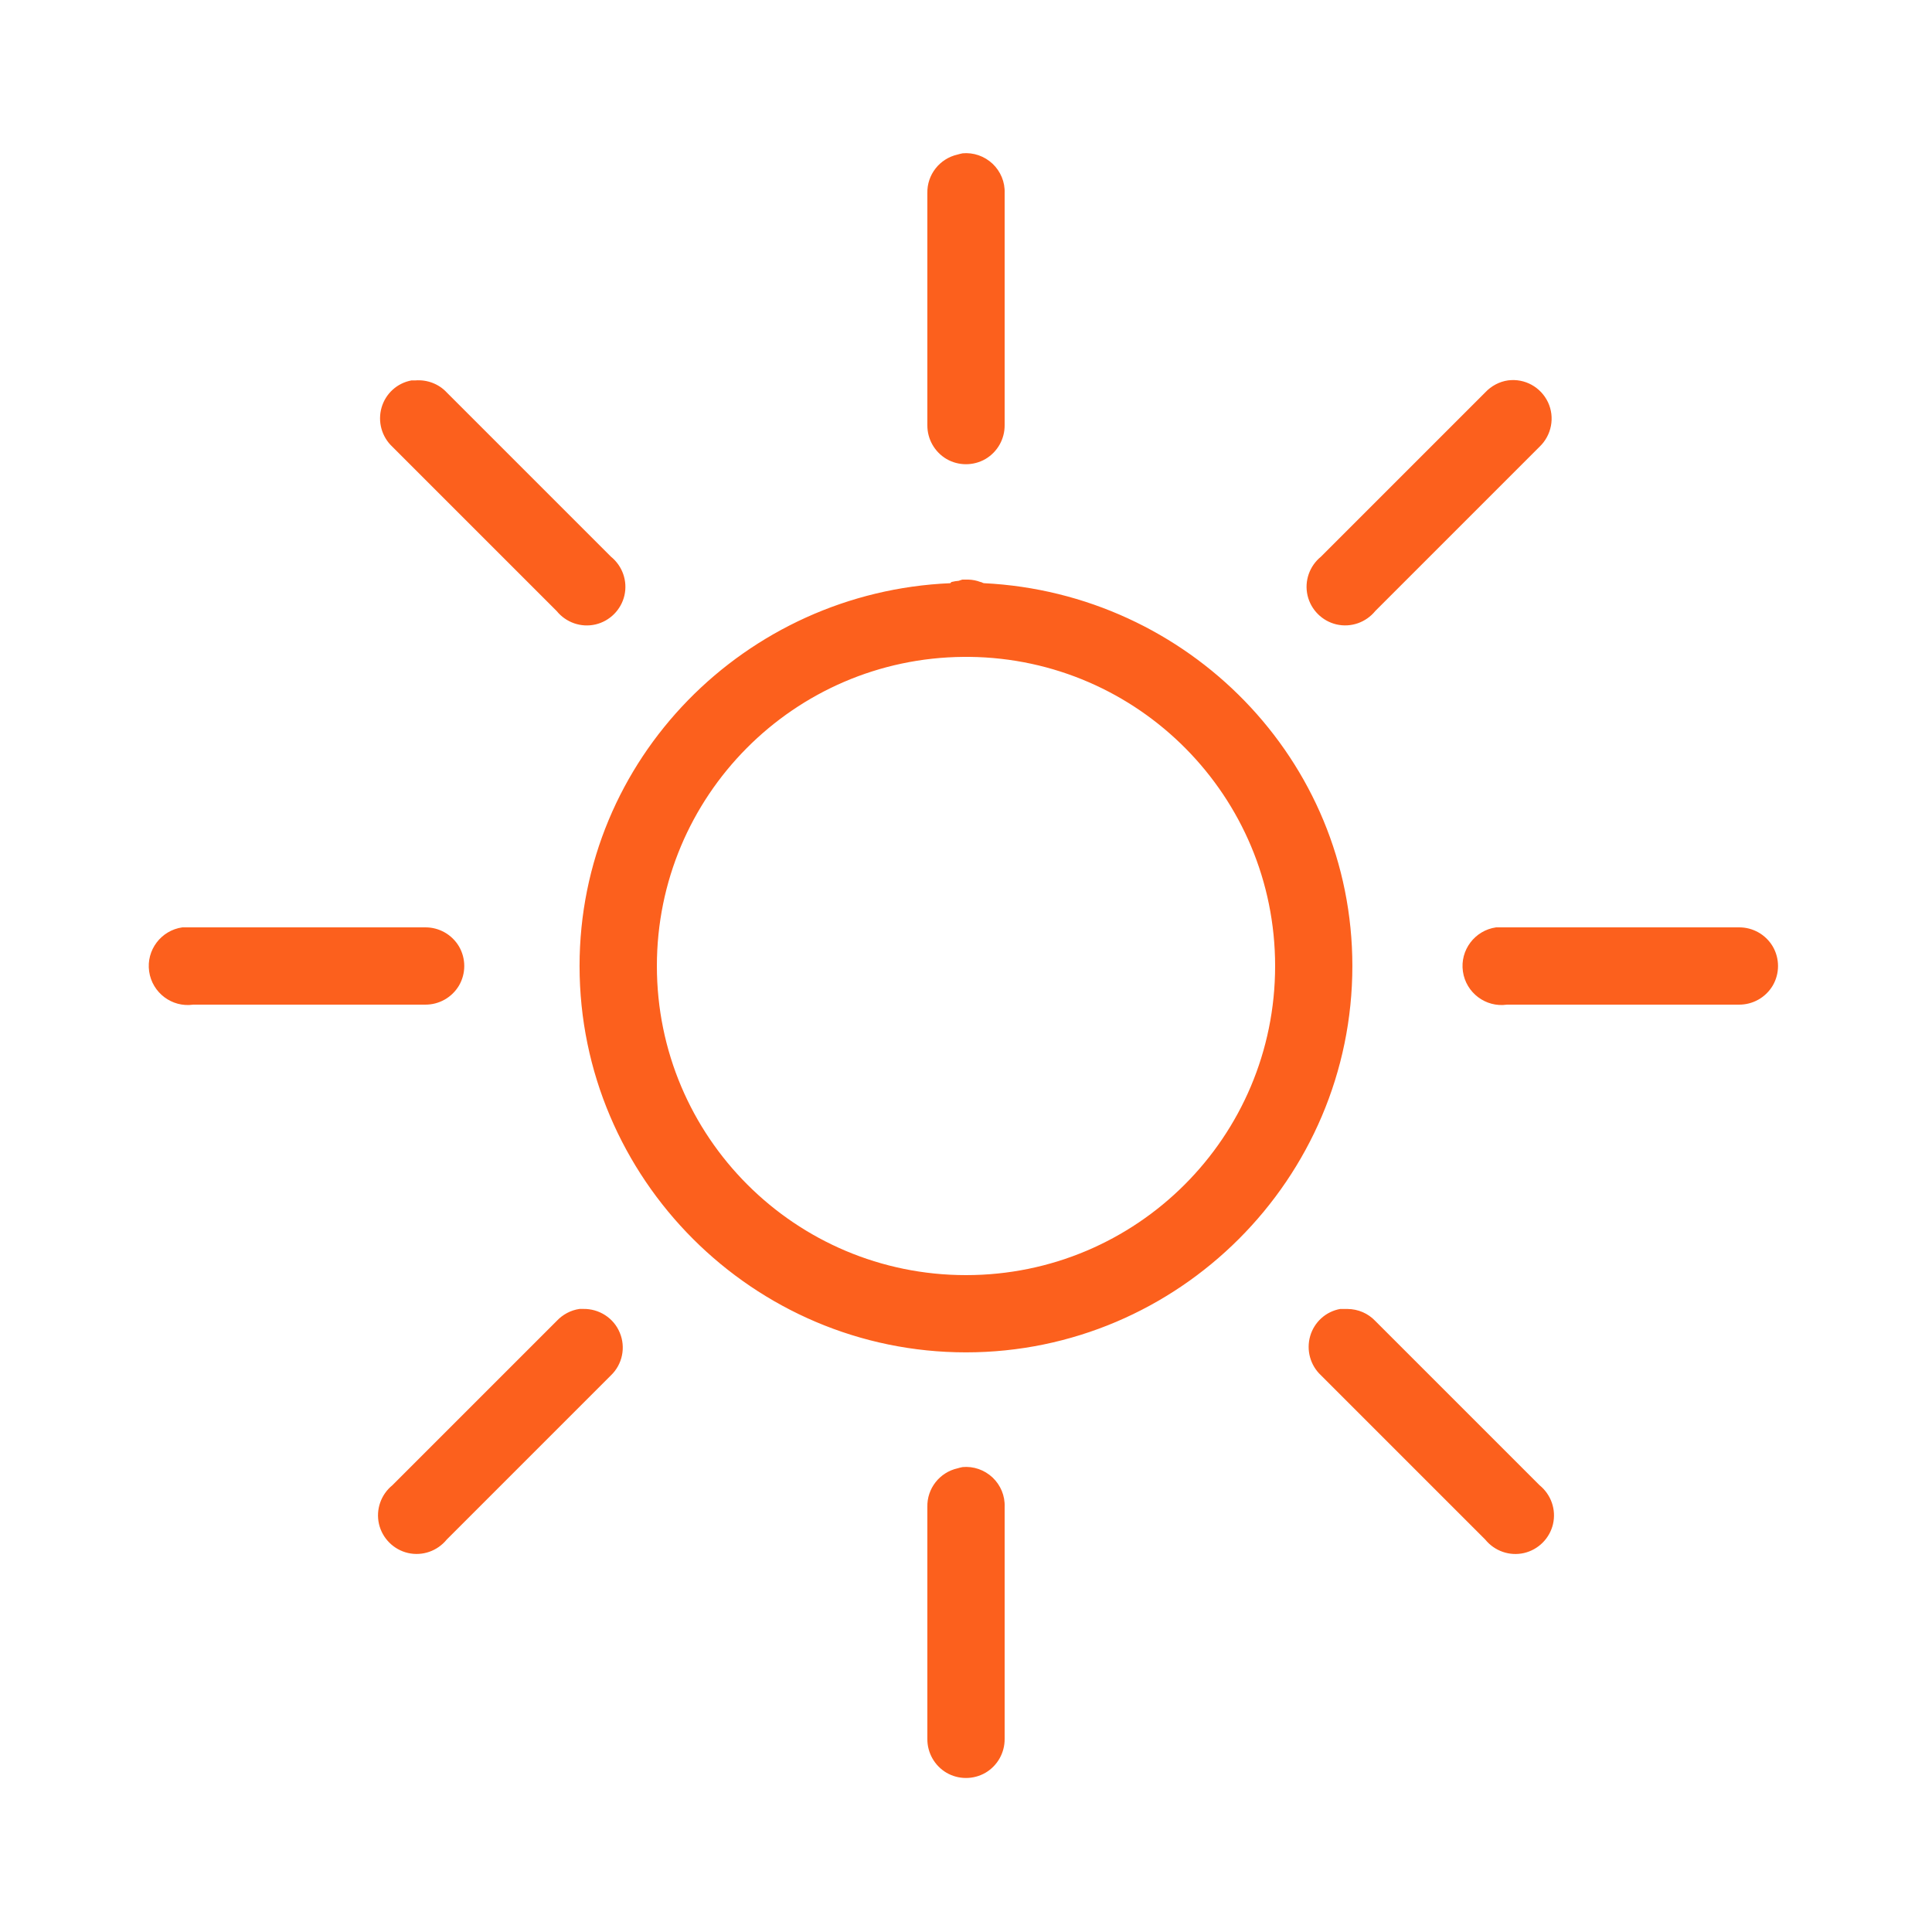
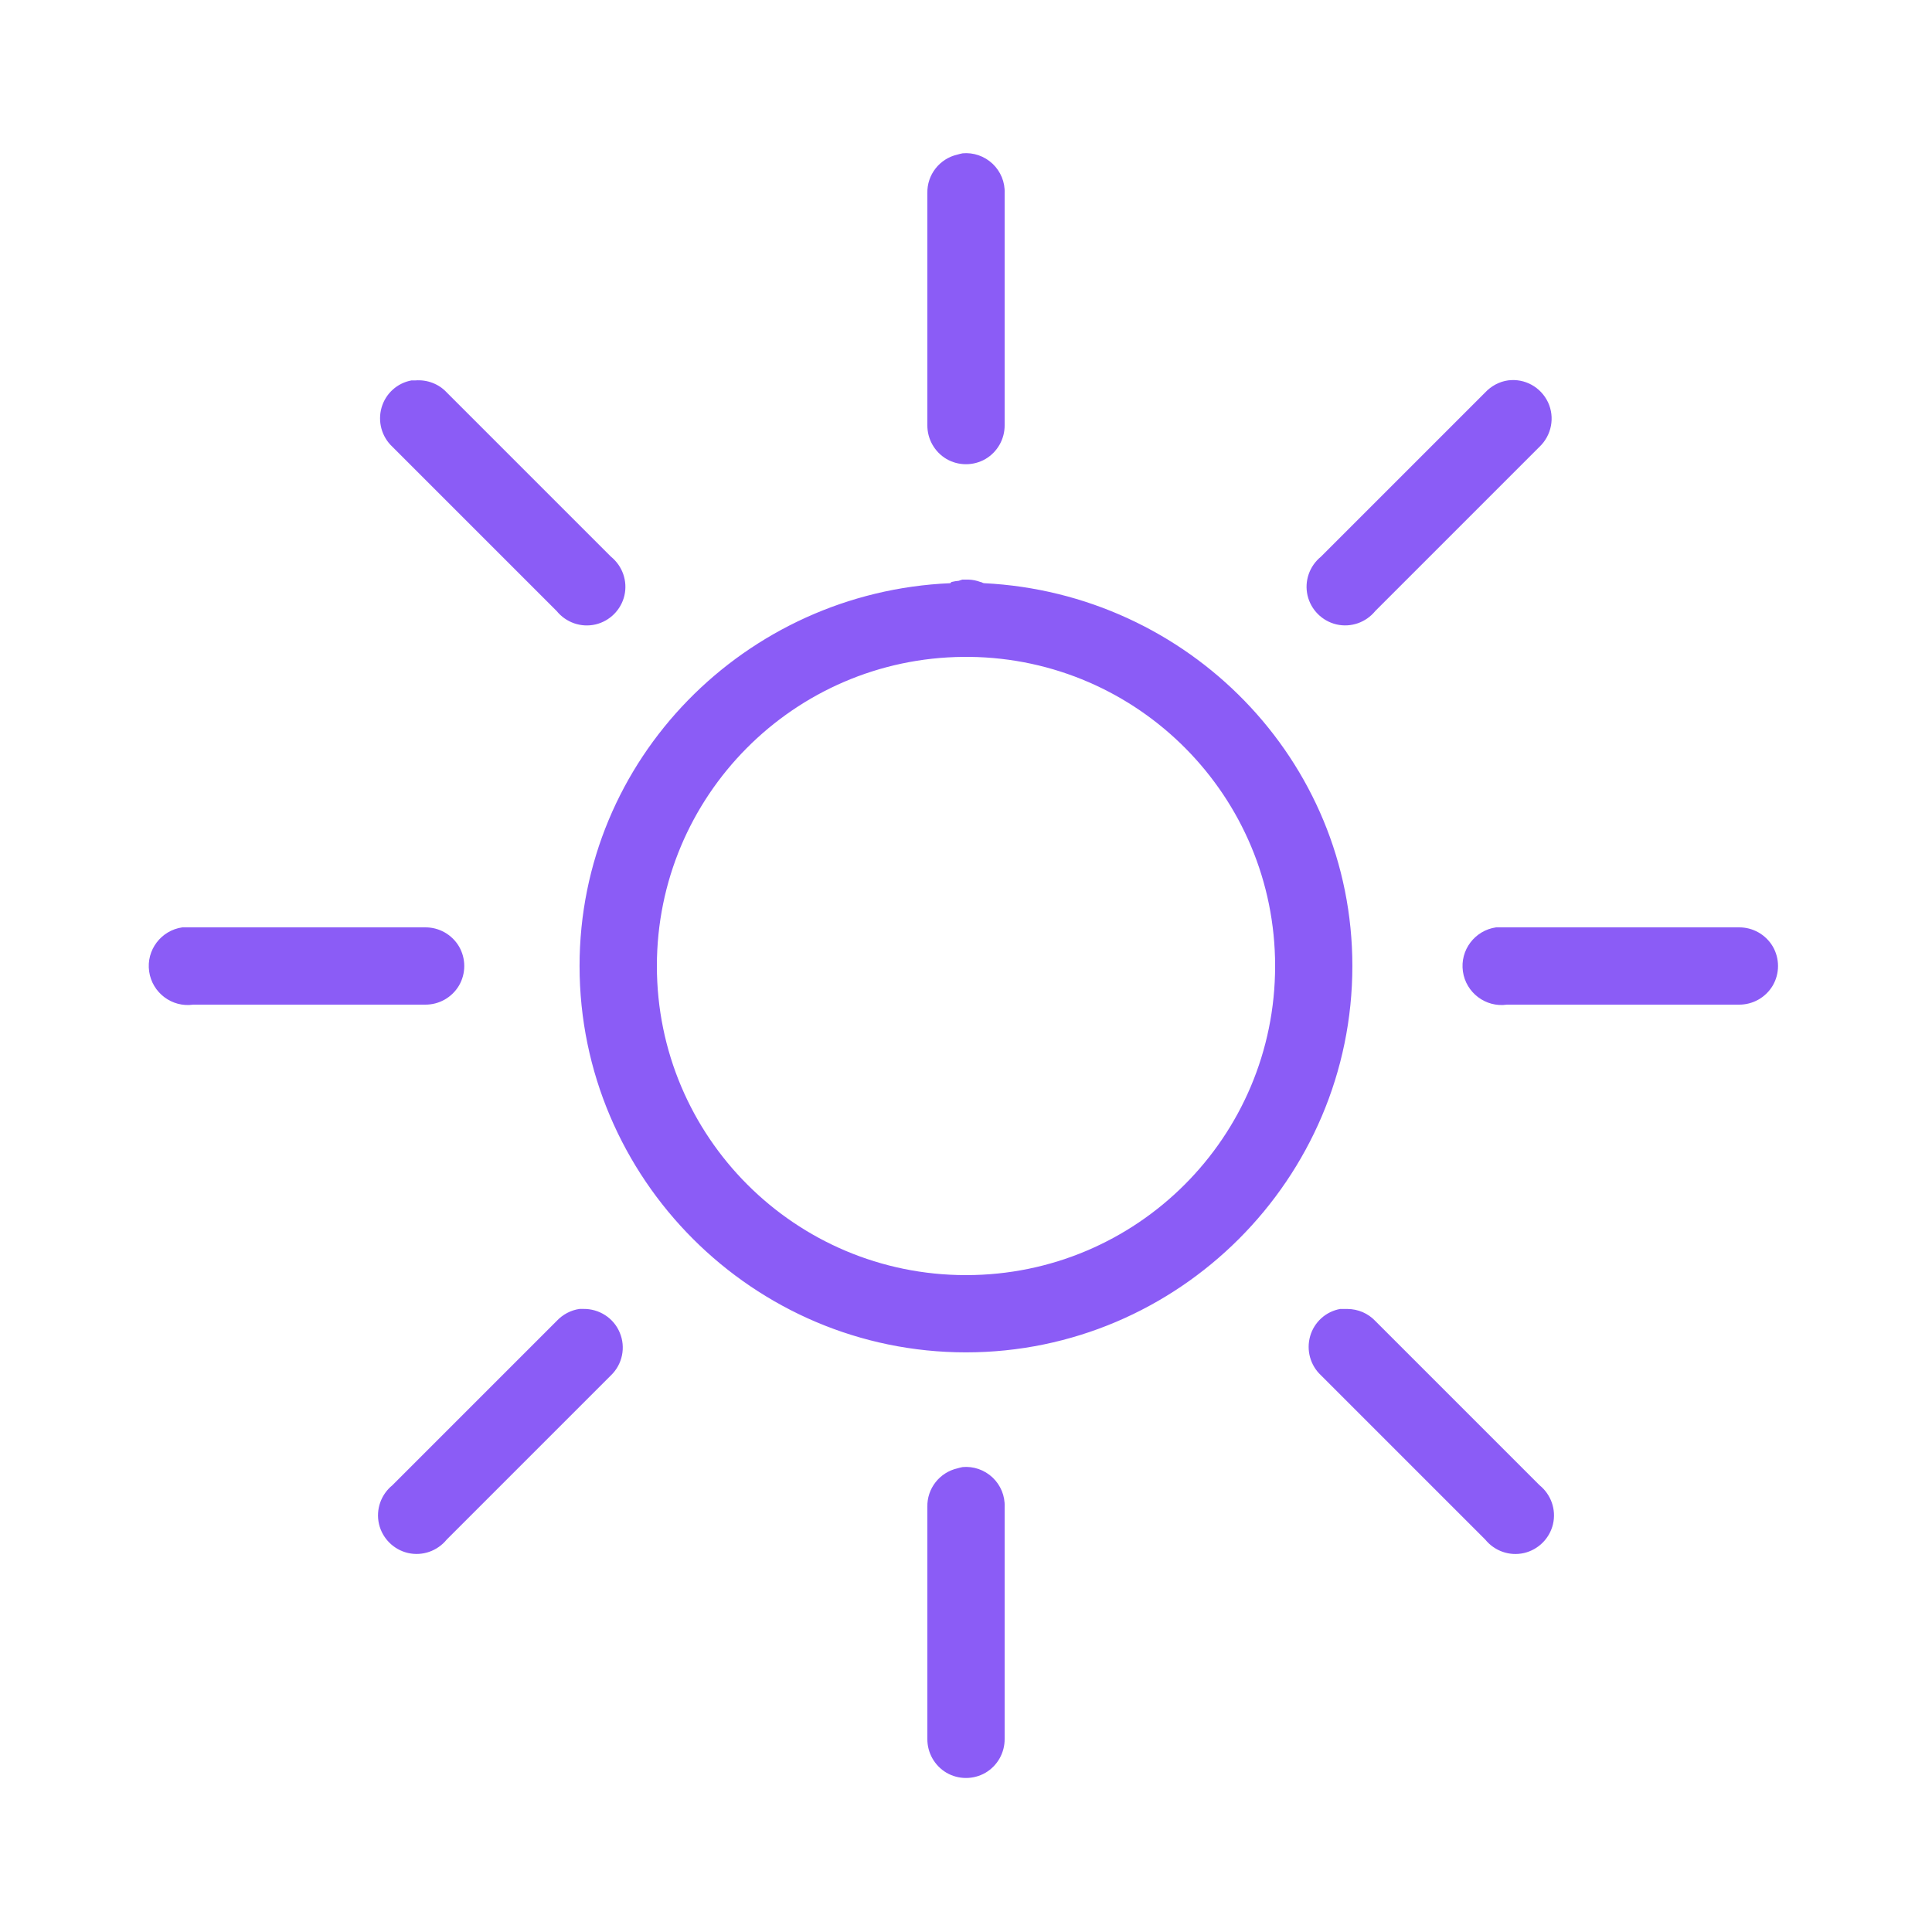
<svg xmlns="http://www.w3.org/2000/svg" viewBox="0,0,256,256" width="50px" height="50px" fill-rule="nonzero">
-   <g fill="#fc601d" fill-rule="nonzero" stroke="none" stroke-width="1" stroke-linecap="butt" stroke-linejoin="miter" stroke-miterlimit="10" stroke-dasharray="" stroke-dashoffset="0" font-family="none" font-weight="none" font-size="none" text-anchor="none" style="mix-blend-mode: normal">
+   <g fill="#8B5CF6" fill-rule="nonzero" stroke="none" stroke-width="1" stroke-linecap="butt" stroke-linejoin="miter" stroke-miterlimit="10" stroke-dasharray="" stroke-dashoffset="0" font-family="none" font-weight="none" font-size="none" text-anchor="none" style="mix-blend-mode: normal">
    <g transform="scale(5.12,5.12)">
      <path d="M24.906,3.969c-0.043,0.008 -0.086,0.02 -0.125,0.031c-0.465,0.105 -0.793,0.523 -0.781,1v6c-0.004,0.359 0.184,0.695 0.496,0.879c0.312,0.18 0.695,0.18 1.008,0c0.312,-0.184 0.5,-0.52 0.496,-0.879v-6c0.012,-0.289 -0.105,-0.566 -0.312,-0.762c-0.211,-0.199 -0.496,-0.297 -0.781,-0.27zM10.656,9.844c-0.375,0.066 -0.676,0.34 -0.781,0.703c-0.105,0.367 0.004,0.758 0.281,1.016l4.25,4.25c0.242,0.297 0.629,0.434 1.004,0.348c0.371,-0.086 0.664,-0.379 0.75,-0.75c0.086,-0.375 -0.051,-0.762 -0.348,-1.004l-4.25,-4.25c-0.207,-0.223 -0.508,-0.336 -0.812,-0.312c-0.031,0 -0.062,0 -0.094,0zM39.031,9.844c-0.227,0.031 -0.438,0.145 -0.594,0.312l-4.25,4.25c-0.297,0.242 -0.434,0.629 -0.348,1.004c0.086,0.371 0.379,0.664 0.75,0.75c0.375,0.086 0.762,-0.051 1.004,-0.348l4.25,-4.25c0.312,-0.297 0.402,-0.762 0.219,-1.152c-0.188,-0.395 -0.602,-0.621 -1.031,-0.566zM24.906,15c-0.031,0.008 -0.062,0.02 -0.094,0.031c-0.062,0.004 -0.125,0.016 -0.188,0.031c-0.012,0.012 -0.02,0.02 -0.031,0.031c-5.305,0.227 -9.594,4.547 -9.594,9.906c0,5.504 4.496,10 10,10c5.504,0 10,-4.496 10,-10c0,-5.34 -4.254,-9.645 -9.531,-9.906c-0.035,0 -0.059,-0.031 -0.094,-0.031c-0.102,-0.039 -0.207,-0.059 -0.312,-0.062c-0.02,0 -0.043,0 -0.062,0c-0.031,0 -0.062,0 -0.094,0zM24.938,17c0.02,0 0.043,0 0.062,0c0.031,0 0.062,0 0.094,0c4.375,0.051 7.906,3.613 7.906,8c0,4.422 -3.578,8 -8,8c-4.418,0 -8,-3.578 -8,-8c0,-4.398 3.547,-7.965 7.938,-8zM4.719,24c-0.551,0.078 -0.938,0.59 -0.859,1.141c0.078,0.551 0.59,0.938 1.141,0.859h6c0.359,0.004 0.695,-0.184 0.879,-0.496c0.18,-0.312 0.18,-0.695 0,-1.008c-0.184,-0.312 -0.52,-0.5 -0.879,-0.496h-6c-0.031,0 -0.062,0 -0.094,0c-0.031,0 -0.062,0 -0.094,0c-0.031,0 -0.062,0 -0.094,0zM38.719,24c-0.551,0.078 -0.938,0.59 -0.859,1.141c0.078,0.551 0.59,0.938 1.141,0.859h6c0.359,0.004 0.695,-0.184 0.879,-0.496c0.18,-0.312 0.18,-0.695 0,-1.008c-0.184,-0.312 -0.52,-0.5 -0.879,-0.496h-6c-0.031,0 -0.062,0 -0.094,0c-0.031,0 -0.062,0 -0.094,0c-0.031,0 -0.062,0 -0.094,0zM15,33.875c-0.227,0.031 -0.438,0.145 -0.594,0.312l-4.25,4.25c-0.297,0.242 -0.434,0.629 -0.348,1.004c0.086,0.371 0.379,0.664 0.75,0.75c0.375,0.086 0.762,-0.051 1.004,-0.348l4.25,-4.25c0.297,-0.285 0.387,-0.727 0.227,-1.105c-0.156,-0.379 -0.535,-0.621 -0.945,-0.613c-0.031,0 -0.062,0 -0.094,0zM34.688,33.875c-0.375,0.066 -0.676,0.34 -0.781,0.703c-0.105,0.367 0.004,0.758 0.281,1.016l4.25,4.25c0.242,0.297 0.629,0.434 1.004,0.348c0.371,-0.086 0.664,-0.379 0.75,-0.75c0.086,-0.375 -0.051,-0.762 -0.348,-1.004l-4.25,-4.25c-0.188,-0.199 -0.445,-0.309 -0.719,-0.312c-0.031,0 -0.062,0 -0.094,0c-0.031,0 -0.062,0 -0.094,0zM24.906,37.969c-0.043,0.008 -0.086,0.02 -0.125,0.031c-0.465,0.105 -0.793,0.523 -0.781,1v6c-0.004,0.359 0.184,0.695 0.496,0.879c0.312,0.18 0.695,0.18 1.008,0c0.312,-0.184 0.5,-0.52 0.496,-0.879v-6c0.012,-0.289 -0.105,-0.566 -0.312,-0.762c-0.211,-0.199 -0.496,-0.297 -0.781,-0.27z" />
    </g>
  </g>
</svg>
